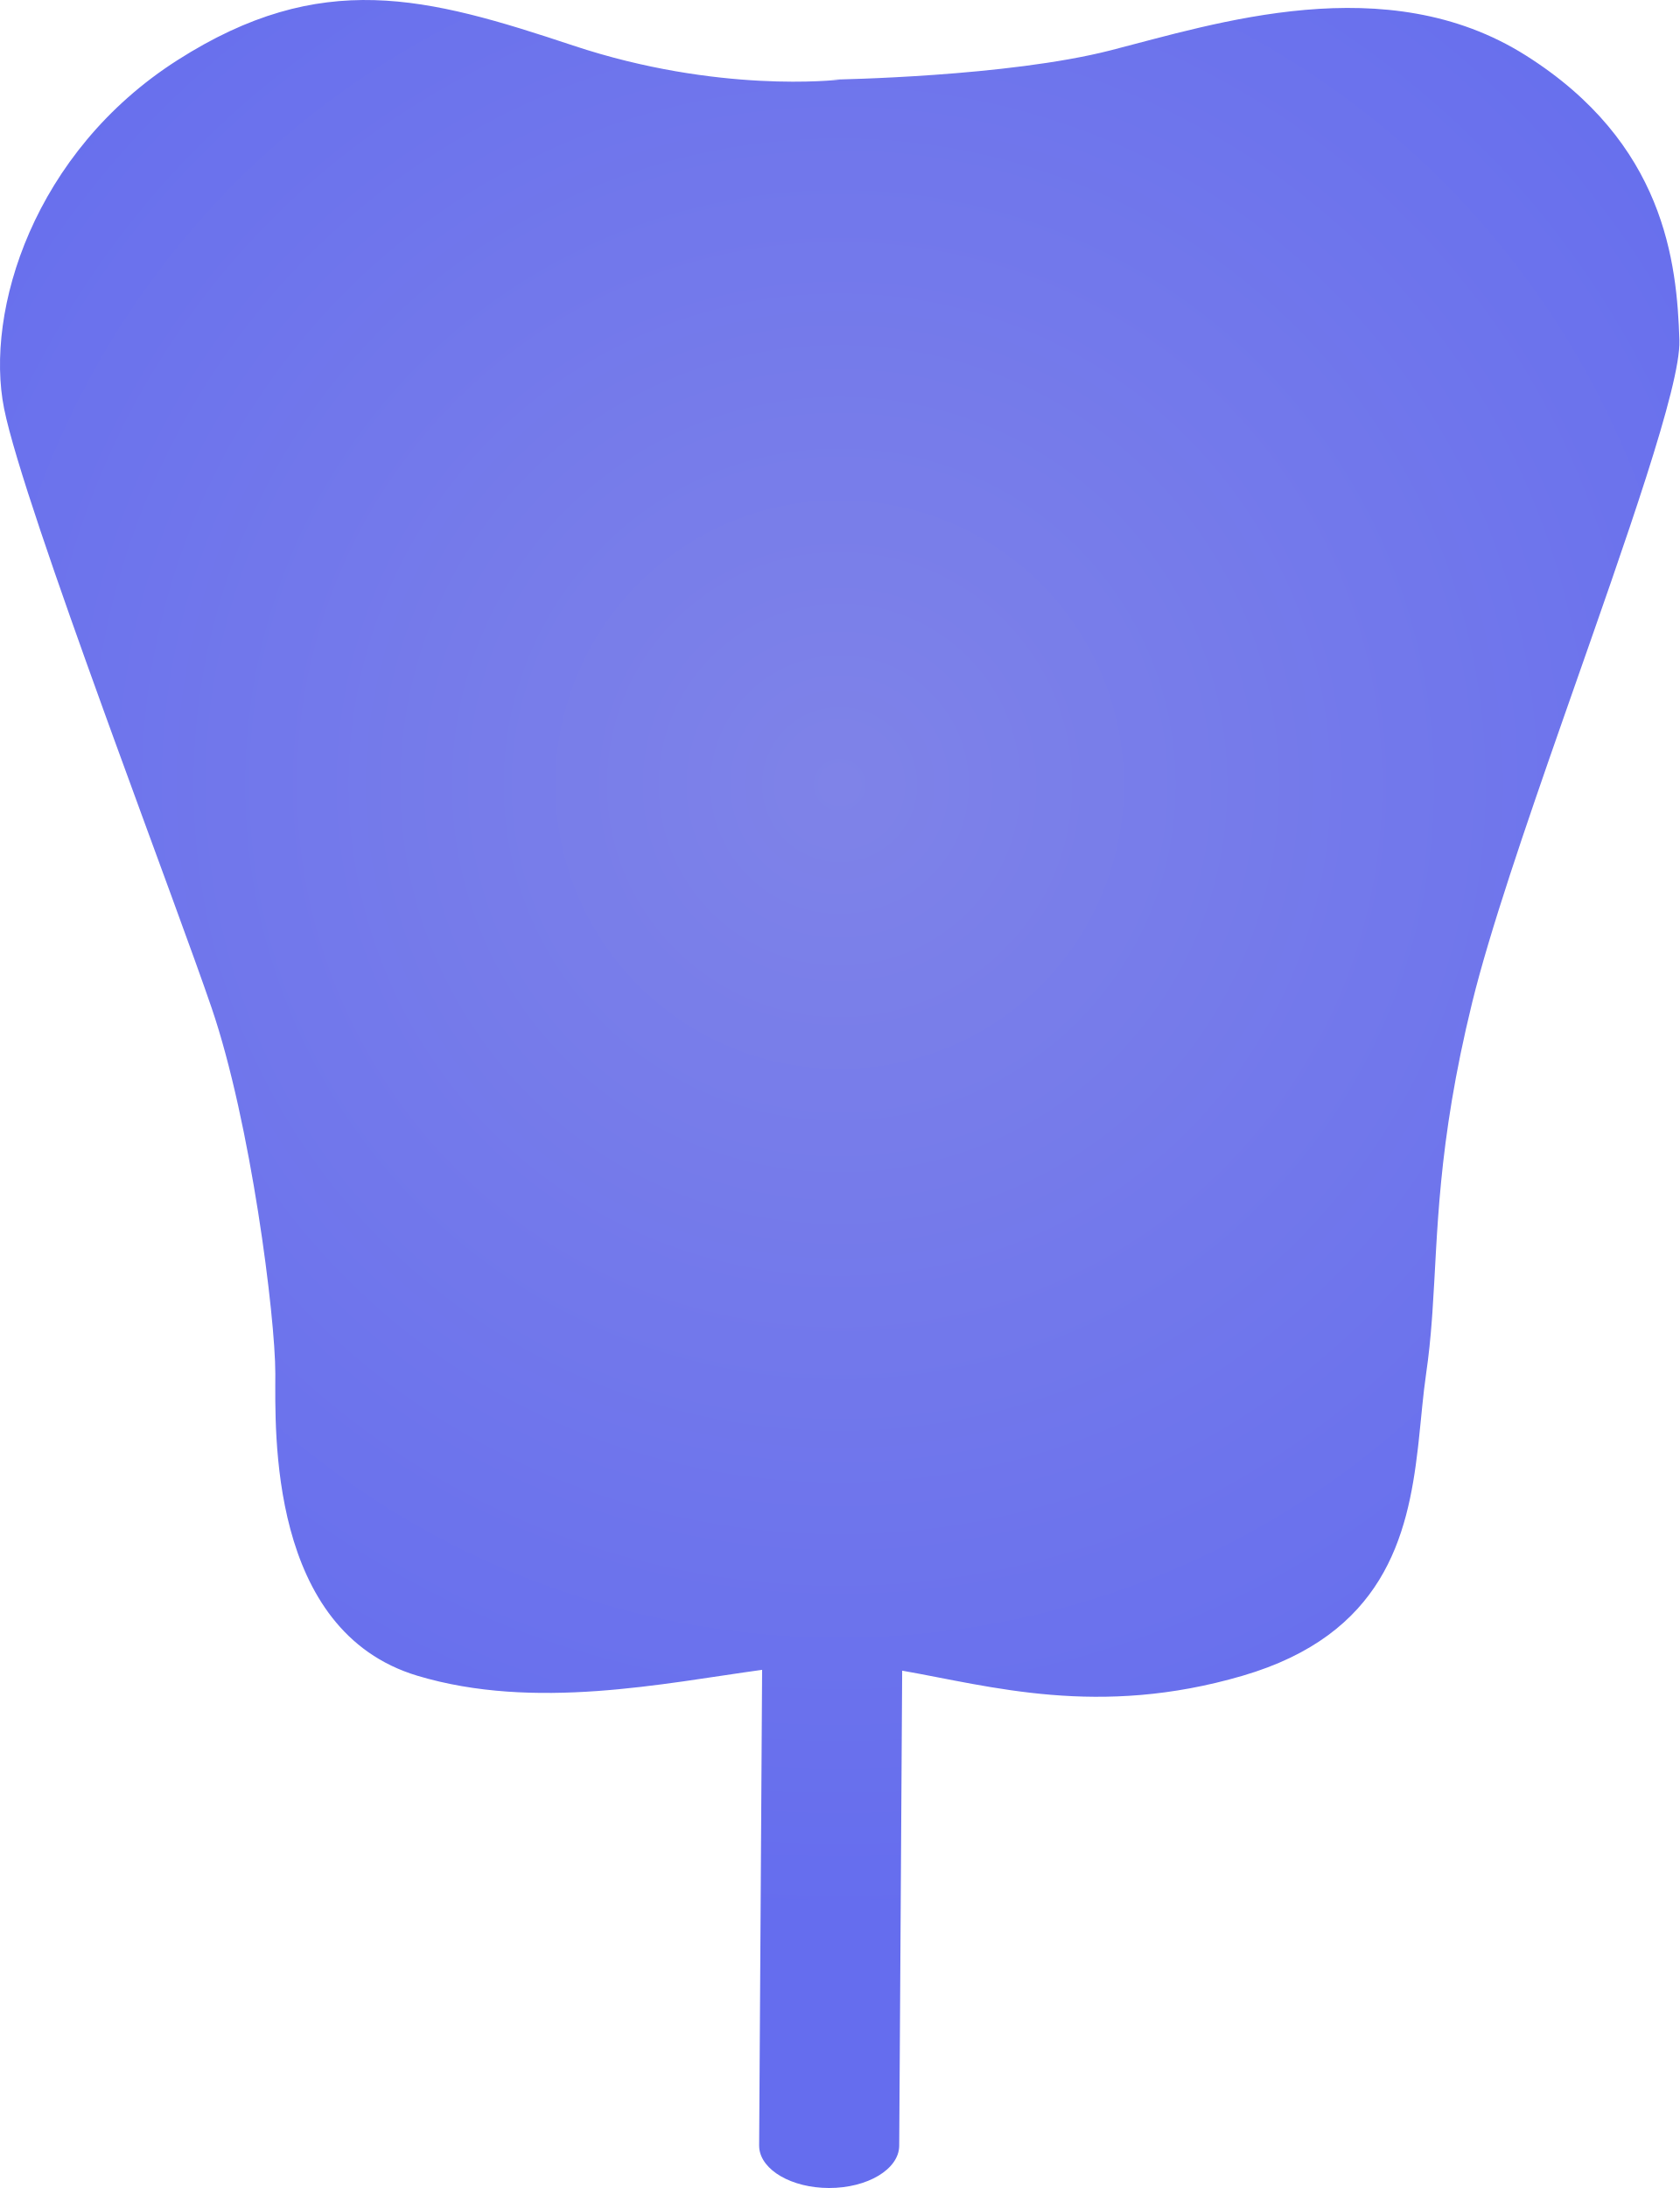
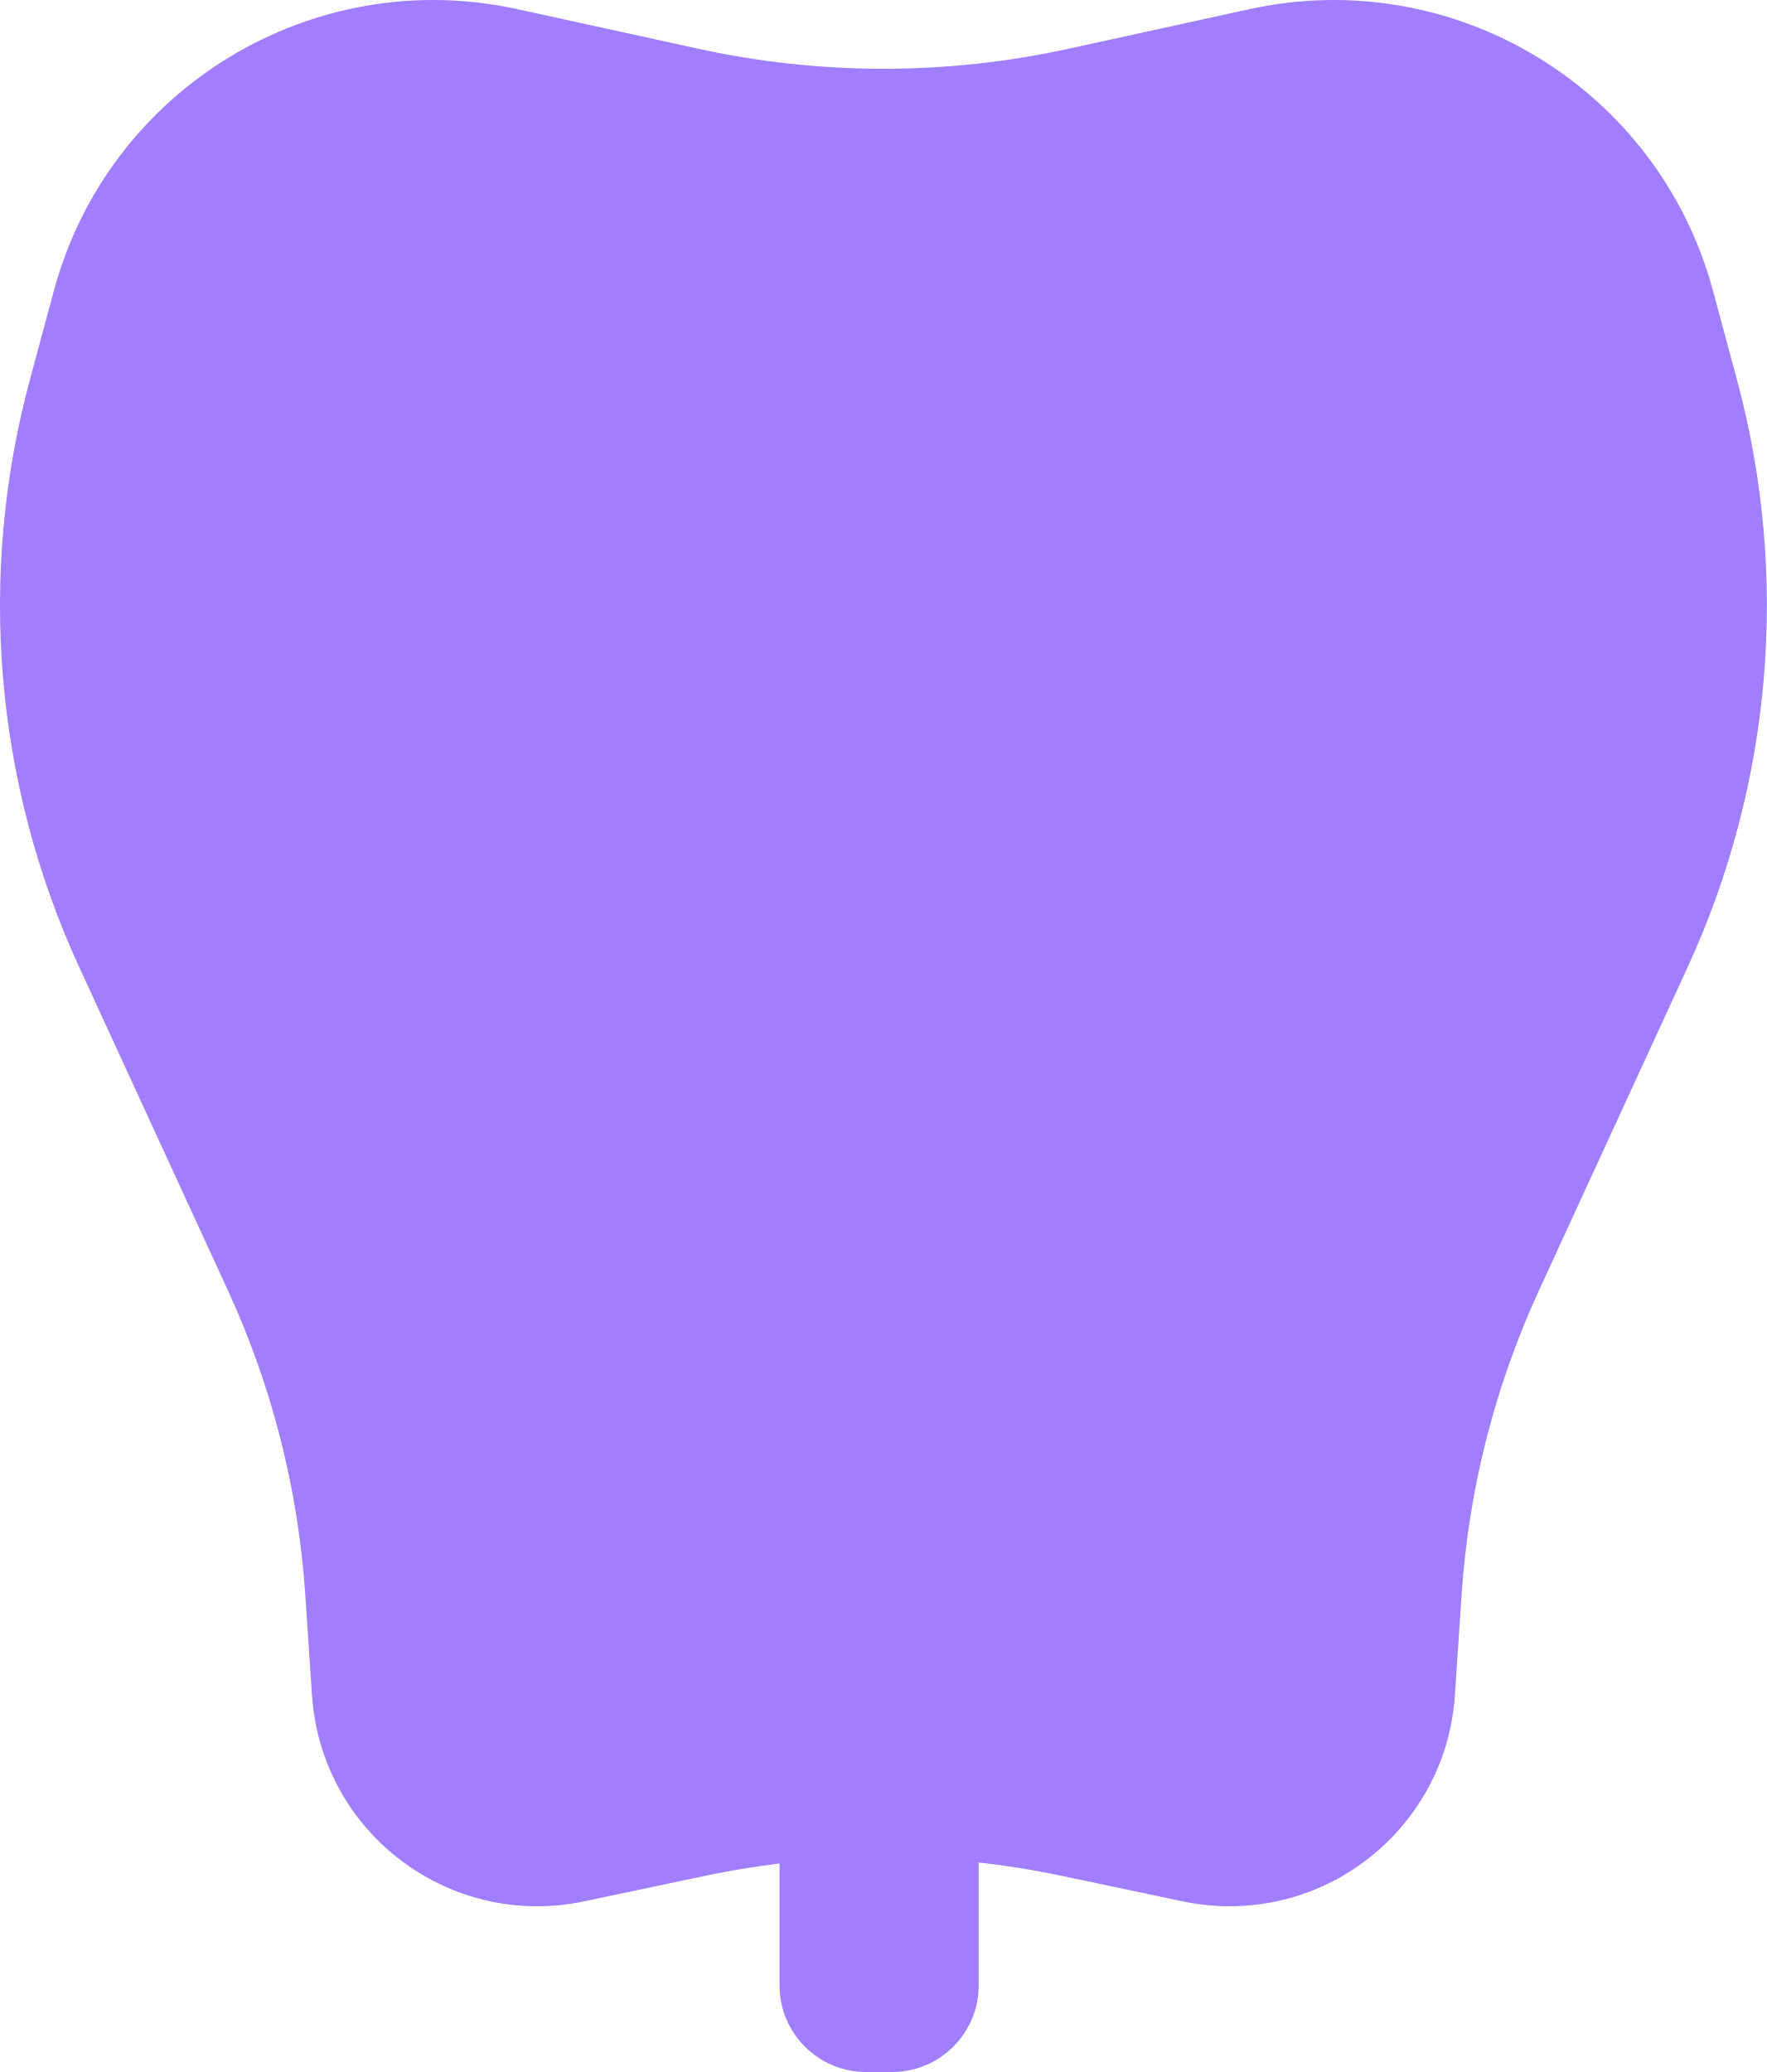
- <svg xmlns="http://www.w3.org/2000/svg" width="195.773px" height="255px" viewBox="0 0 195.773 255" version="1.1">
-   <defs>
-     <radialGradient cx="50%" cy="35.924%" fx="50%" fy="35.924%" r="67.418%" gradientTransform="translate(0.5, 0.3592), scale(1, 0.7677), rotate(90), translate(-0.5, -0.3592)" id="radialGradient-1ats415cog-1">
-       <stop stop-color="#7F83E8" offset="0%" />
-       <stop stop-color="#656DEE" offset="100%" />
-     </radialGradient>
-   </defs>
+ <svg xmlns="http://www.w3.org/2000/svg" width="204.066px" height="239.307px" viewBox="0 0 204.066 239.307" version="1.1">
  <g id="page" stroke="none" stroke-width="1" fill="none" fill-rule="evenodd">
-     <g id="icon" transform="translate(-30, -1)" fill="url(#radialGradient-1ats415cog-1)">
-       <path d="M96.809,6.305 C113.719,11.928 127.607,10.314 127.883,10.281 L126.877,10.28 C127.663,10.268 147.443,9.934 159.439,6.873 C171.68,3.749 191.608,-2.783 207.835,7.441 C224.063,17.665 225.486,31.58 225.77,40.669 C225.935,45.94 219.522,63.964 213.097,82.288 L212.101,85.131 C207.791,97.451 203.631,109.613 201.615,117.833 C197.506,134.593 197.618,144.684 196.977,153.969 L196.916,154.811 C196.759,156.912 196.555,158.98 196.246,161.084 C195.888,163.529 195.678,166.225 195.372,169.016 L195.282,169.816 C194.087,180.111 191.293,191.489 174.852,196.3 C158.026,201.224 145.454,197.505 135.168,195.708 L134.822,251.075 C134.805,253.805 131.136,256.01 126.627,256 C122.285,255.99 118.748,253.929 118.507,251.339 L118.494,251.037 L118.841,195.611 C107.365,197.18 92.332,200.404 78.657,196.3 C61.256,191.077 62.095,167.757 62.095,161.084 C62.095,154.411 59.231,131.832 54.676,118.484 C52.626,112.477 47.982,100.03 43.286,87.119 L42.66,85.395 L42.035,83.669 C36.725,68.998 31.639,54.414 30.478,48.62 C28.2,37.26 33.921,18.707 50.69,8.009 C67.46,-2.69 79.728,0.625 96.809,6.305 Z" id="Shape-combination" />
+     <g id="basjoofan" transform="translate(-25.9668, -7.6928)" fill="#A07EFF">
+       <path d="M149.373,13.324 L170.279,8.75 C193.949,3.571 217.513,17.894 223.815,41.29 L226.591,51.596 C232.671,74.166 230.652,98.153 220.886,119.389 L203.7,156.757 C198.61,167.826 195.585,179.732 194.774,191.888 L194,203.5 C193.041,217.878 180.609,228.757 166.23,227.798 C165.004,227.717 163.784,227.548 162.581,227.294 L148.64,224.354 C135.03,221.483 120.97,221.483 107.36,224.354 L93.419,227.294 C79.319,230.269 65.478,221.249 62.504,207.15 C62.25,205.946 62.082,204.727 62,203.5 L61.226,191.888 C60.415,179.732 57.39,167.826 52.3,156.757 L35.114,119.389 C25.348,98.153 23.329,74.166 29.409,51.596 L32.185,41.29 C38.487,17.894 62.051,3.571 85.721,8.75 L106.627,13.324 C120.709,16.405 135.291,16.405 149.373,13.324 Z" id="Polygon" />
+       <rect id="Rectangle" x="116" y="213" width="23" height="34" rx="10" />
    </g>
  </g>
</svg>
